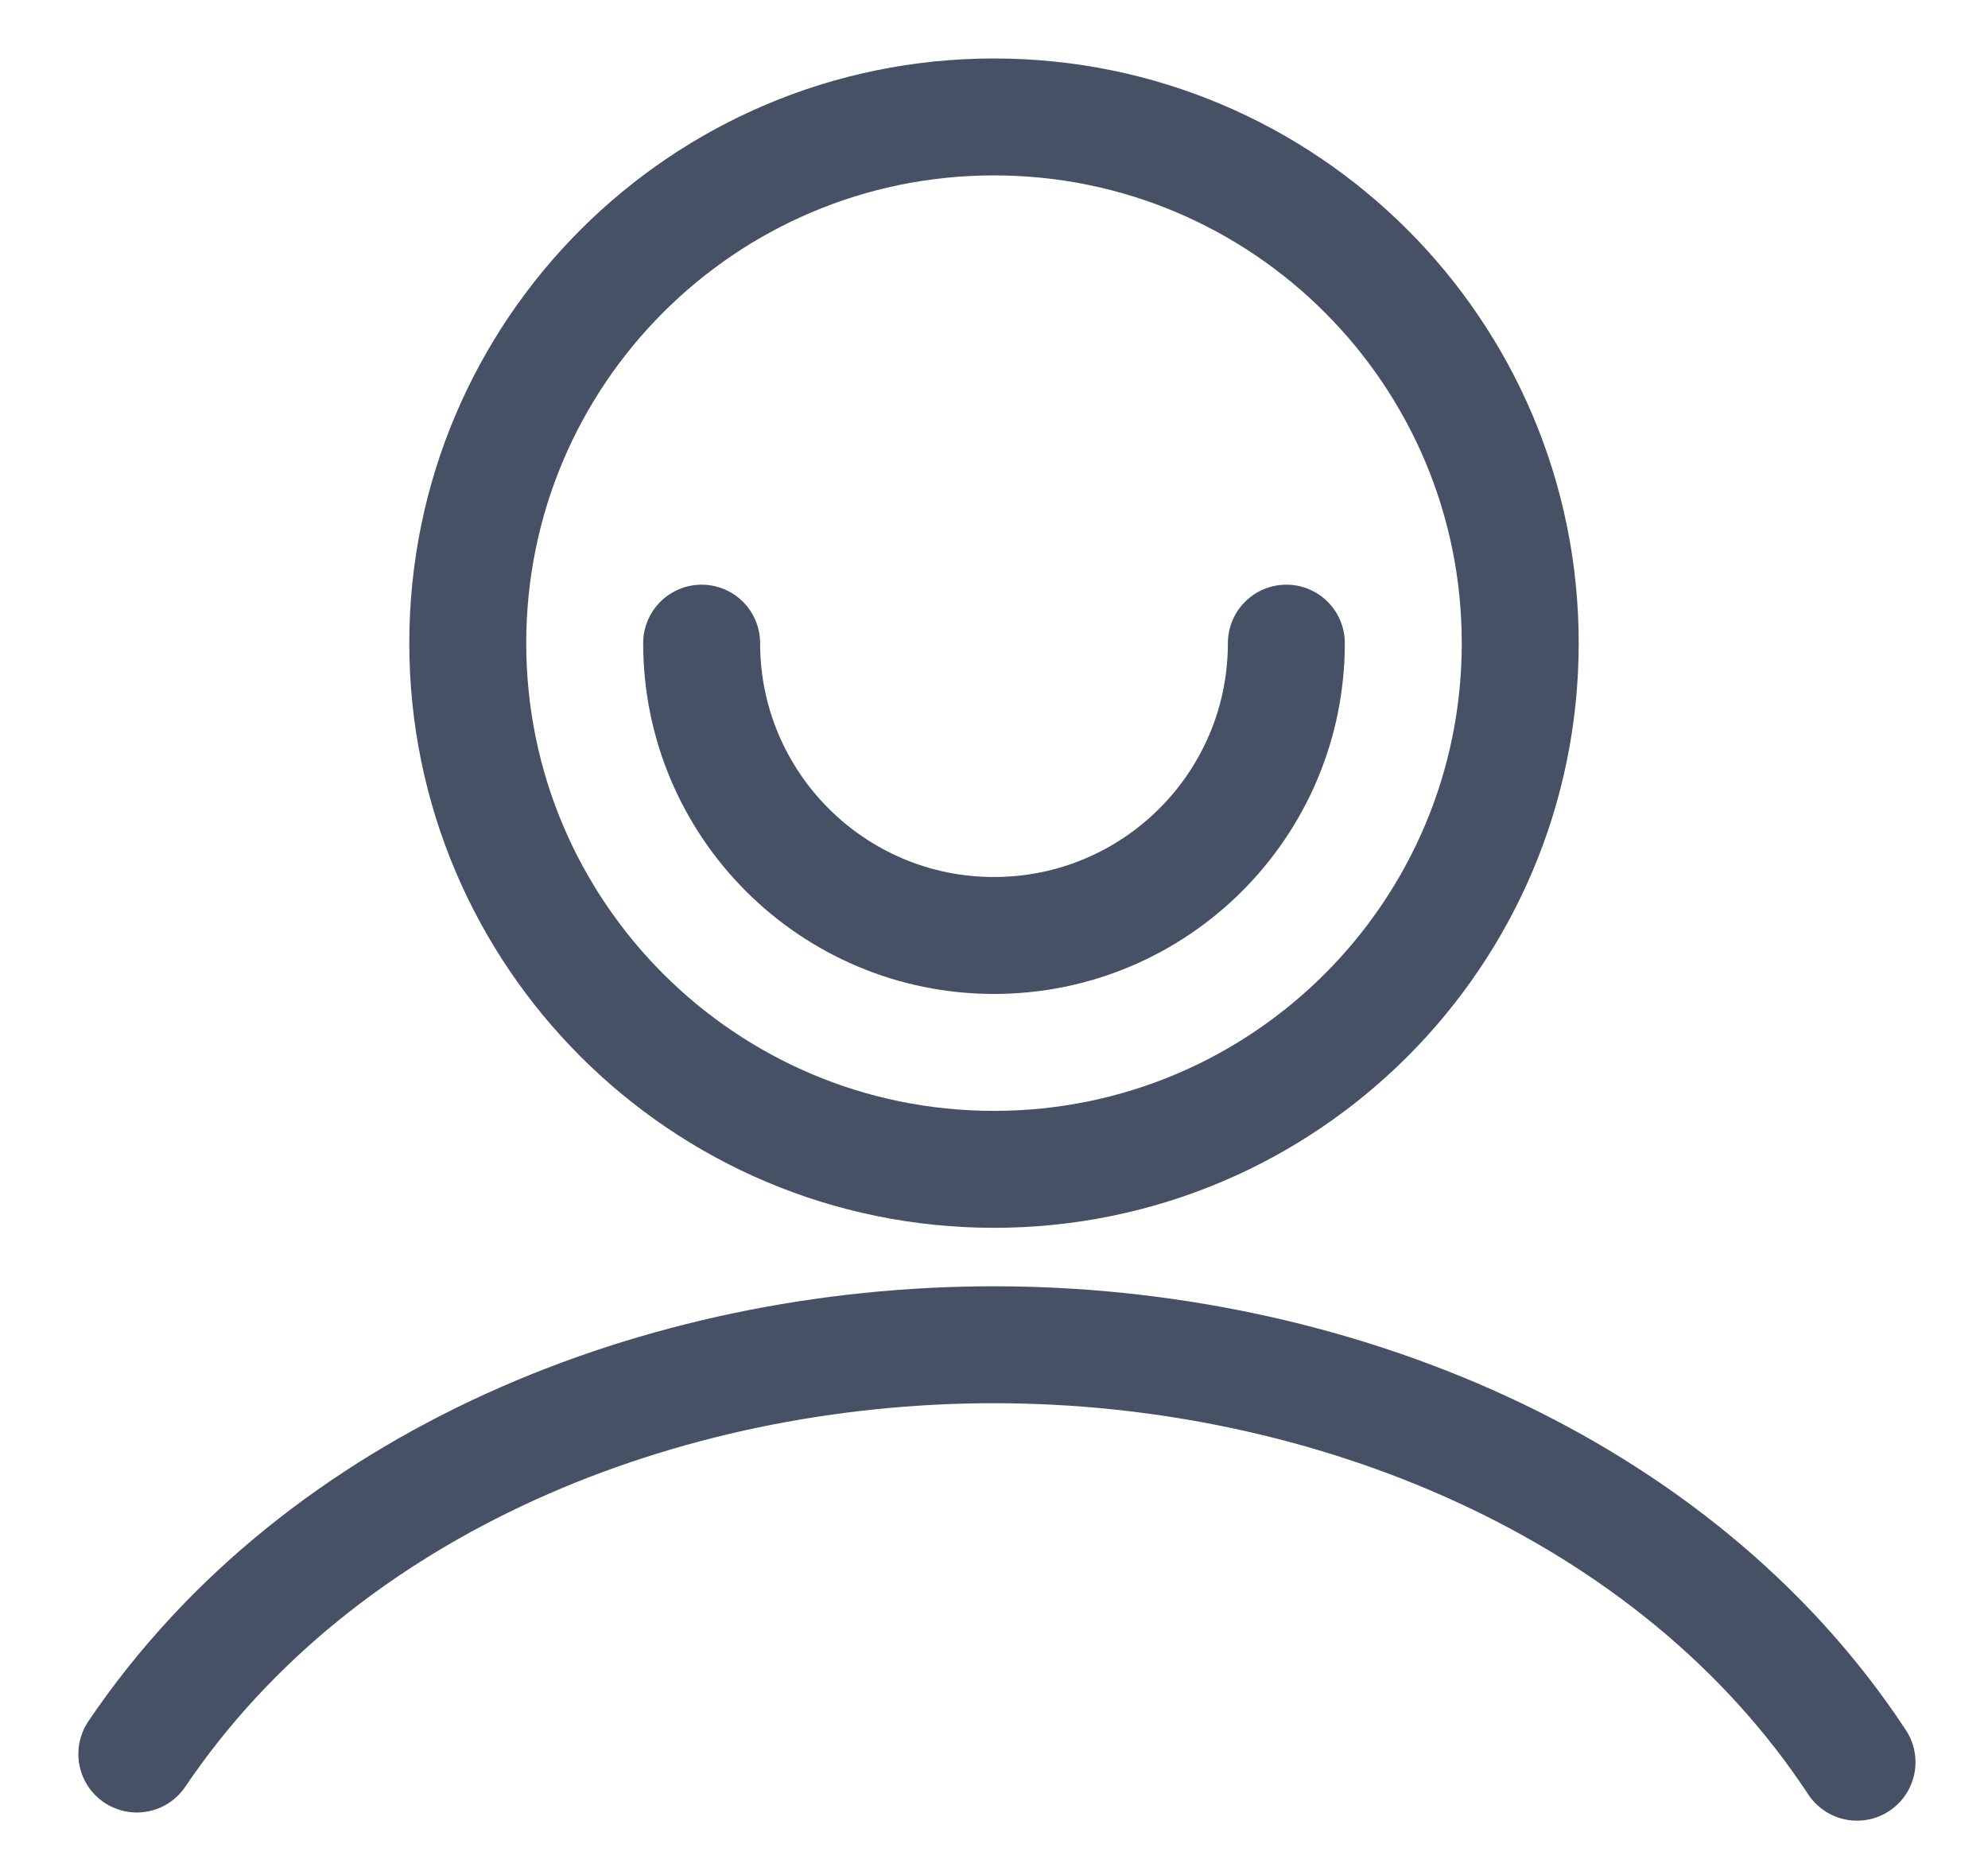
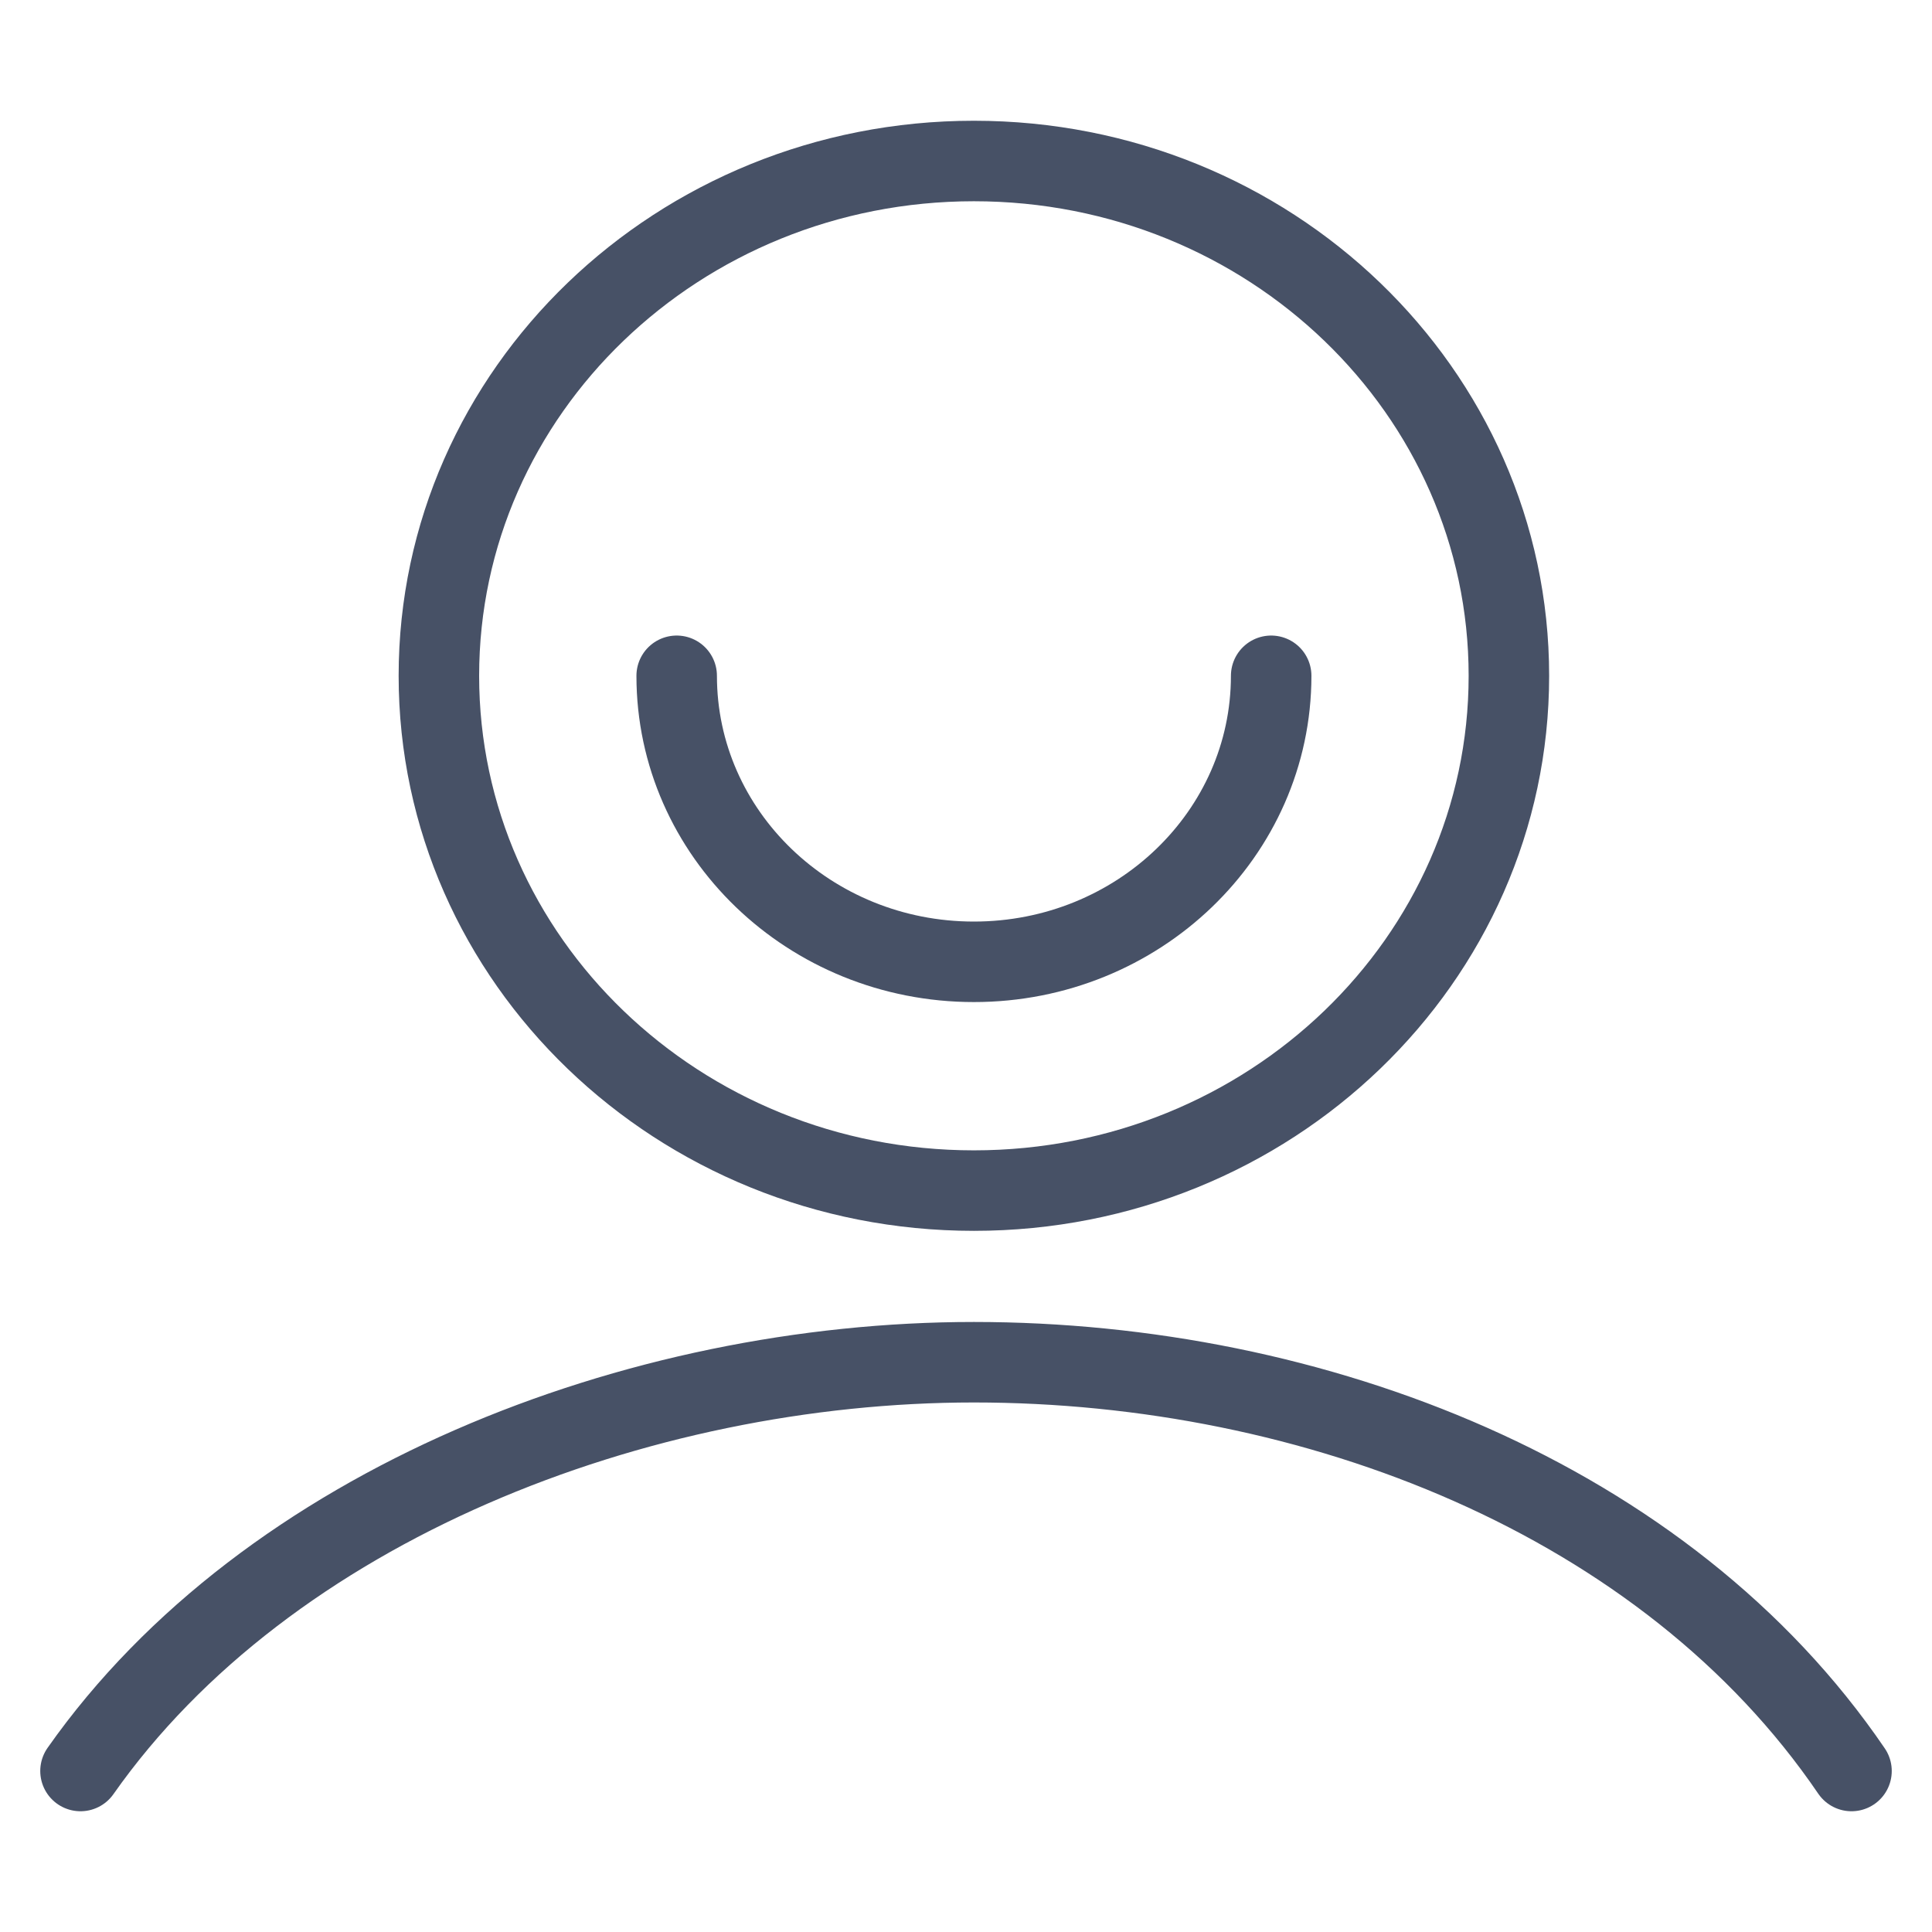
- <svg xmlns="http://www.w3.org/2000/svg" width="17" height="16">
-   <g transform="translate(1 1)" stroke="#475166" fill="none" fill-rule="evenodd">
-     <circle cx="7.5" cy="4.5" r="4.5" />
-     <path d="M5 4.5a2.5 2.5 0 0 0 5 0" stroke-linecap="round" />
-     <path d="M.17 14c1.58-2.34 4.5-3.5 7.33-3.5 2.86 0 5.82 1.2 7.38 3.57" stroke-linecap="round" stroke-linejoin="round" />
-   </g>
+ <svg xmlns="http://www.w3.org/2000/svg" width="24" height="24" viewBox="0 0 24 24" fill="none">
+   <path fill-rule="evenodd" clip-rule="evenodd" d="M12.098 14.79C15.769 14.79 18.744 11.927 18.744 8.395C18.744 4.863 15.769 2 12.098 2C8.428 2 5.452 4.863 5.452 8.395C5.452 11.927 8.428 14.79 12.098 14.79Z" stroke="#475166" />
+   <path d="M8.406 8.395C8.406 10.357 10.059 11.948 12.098 11.948C14.137 11.948 15.791 10.357 15.791 8.395" stroke="#475166" stroke-linecap="round" />
+   <path d="M1 22C3.325 18.692 7.924 16.922 12.098 16.922C16.321 16.922 20.695 18.615 23 22" stroke="#475166" stroke-linecap="round" stroke-linejoin="round" />
</svg>
